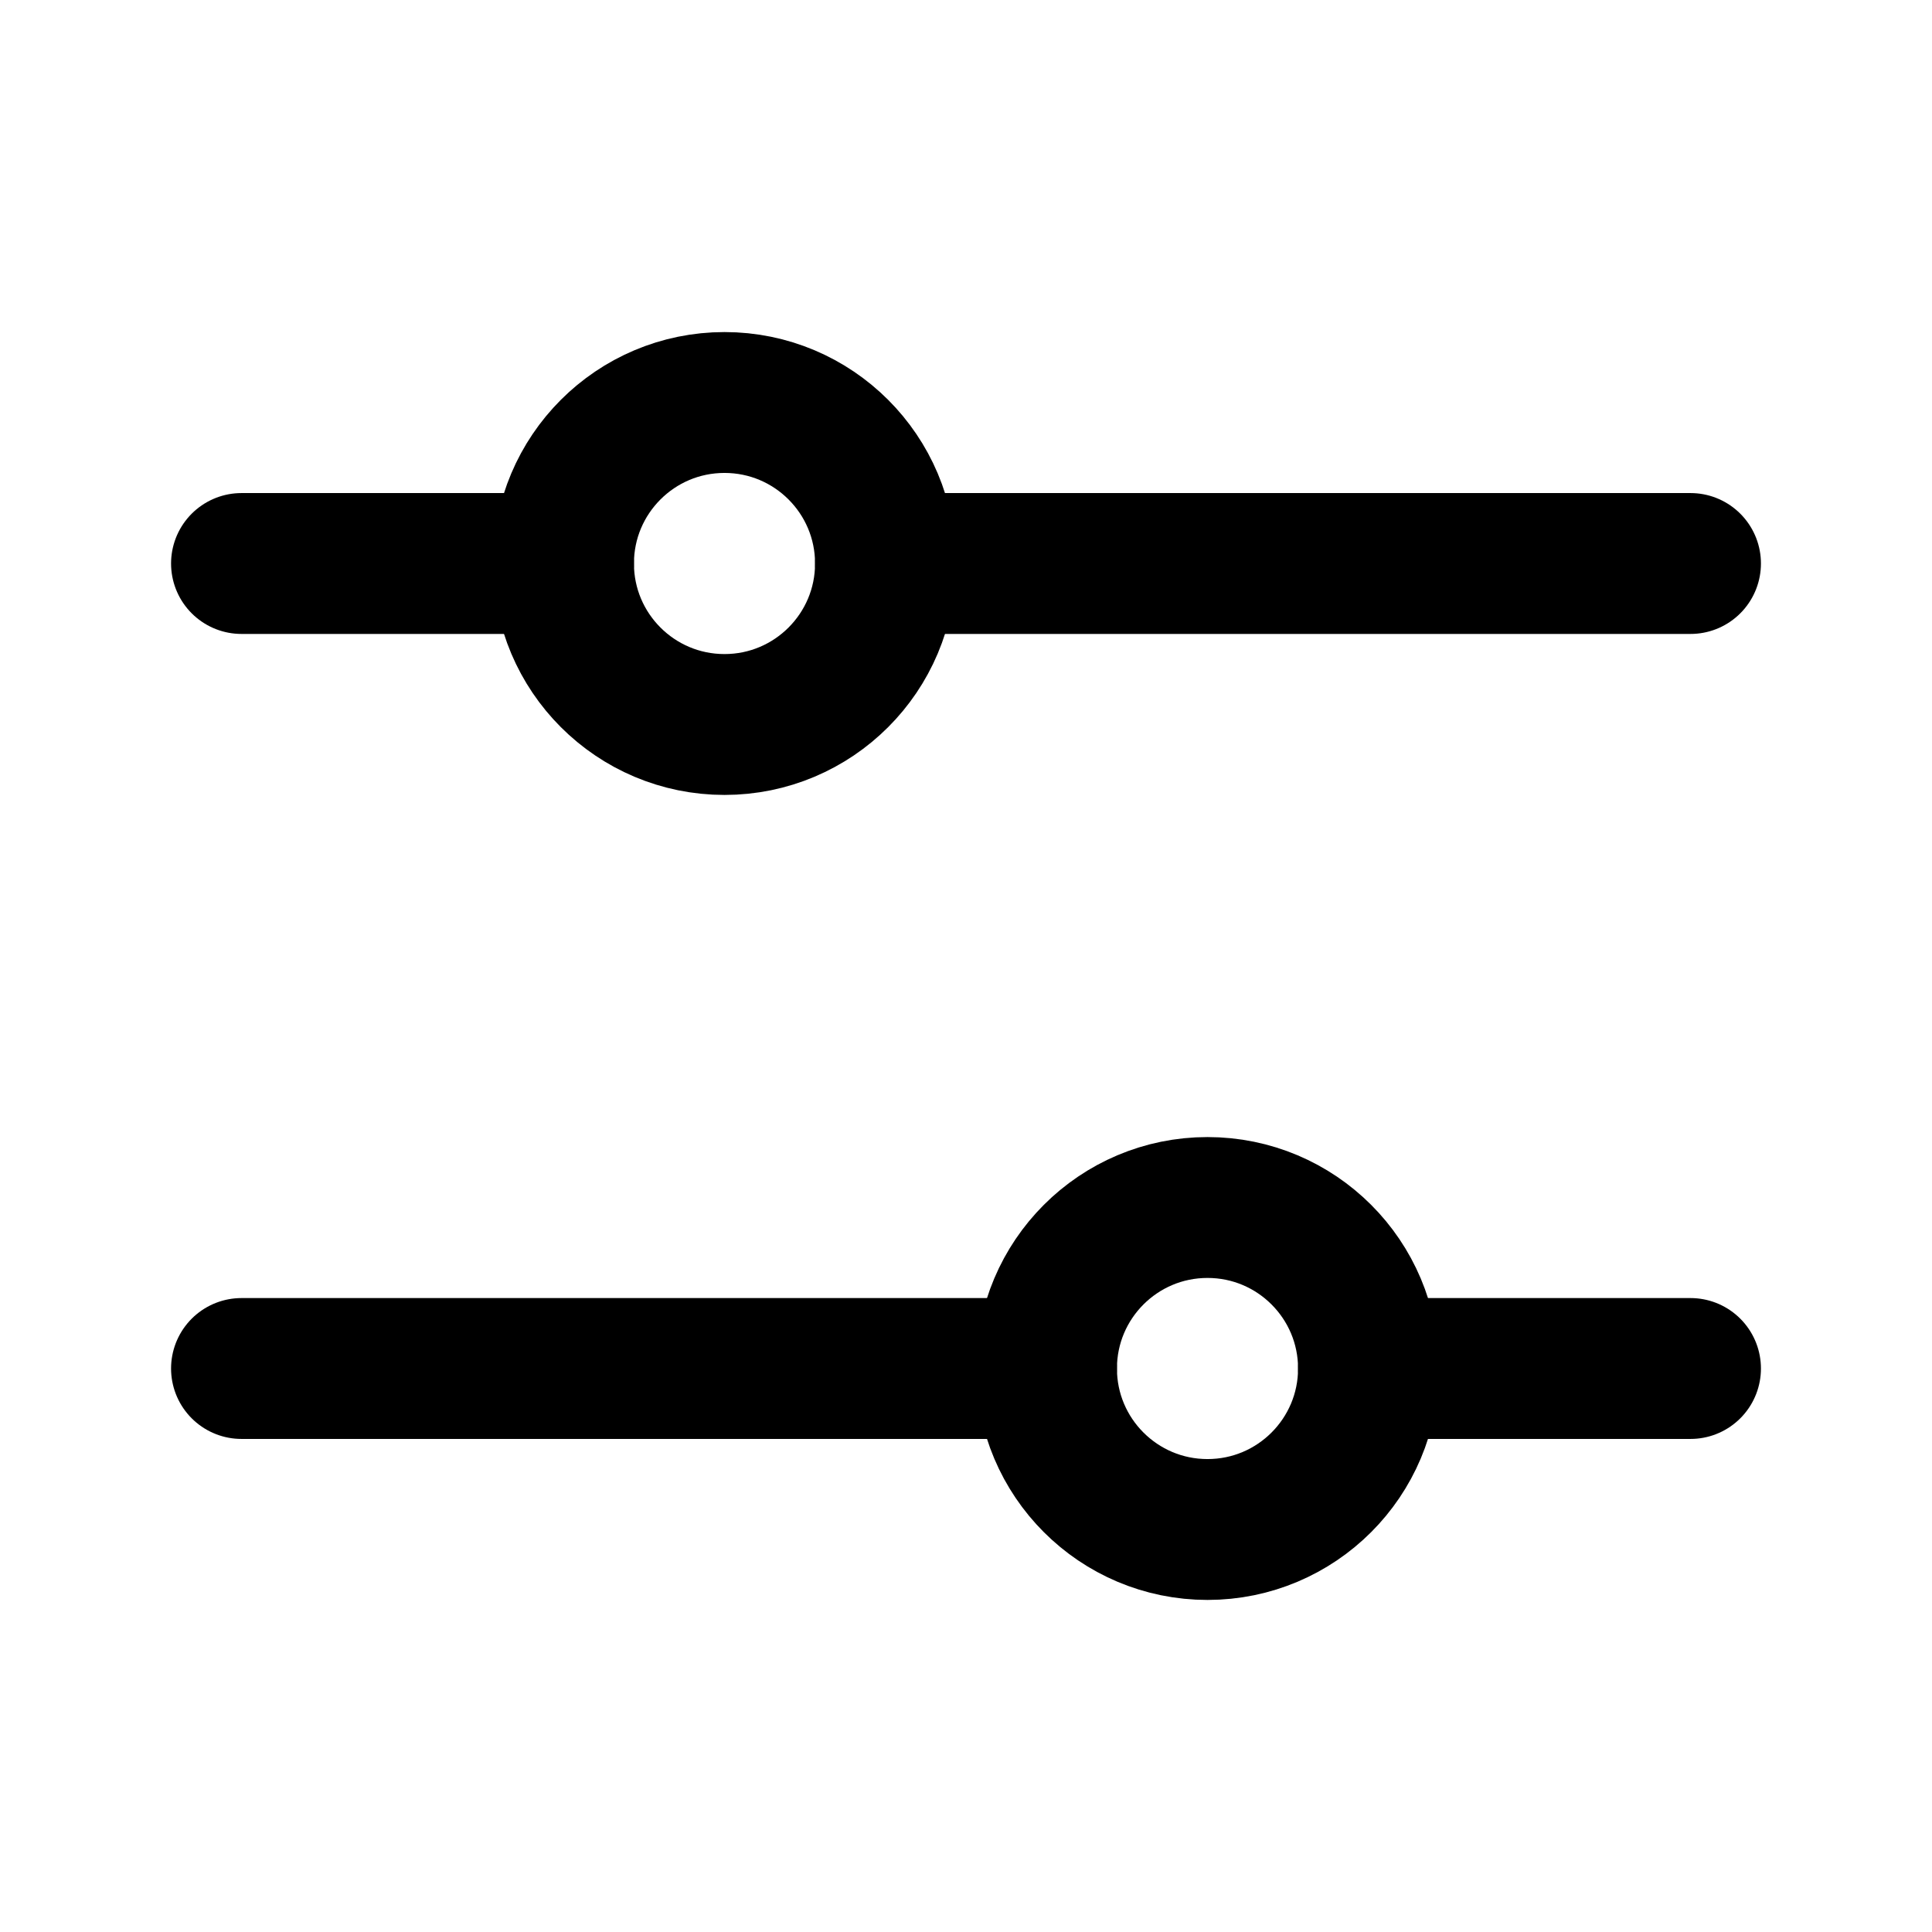
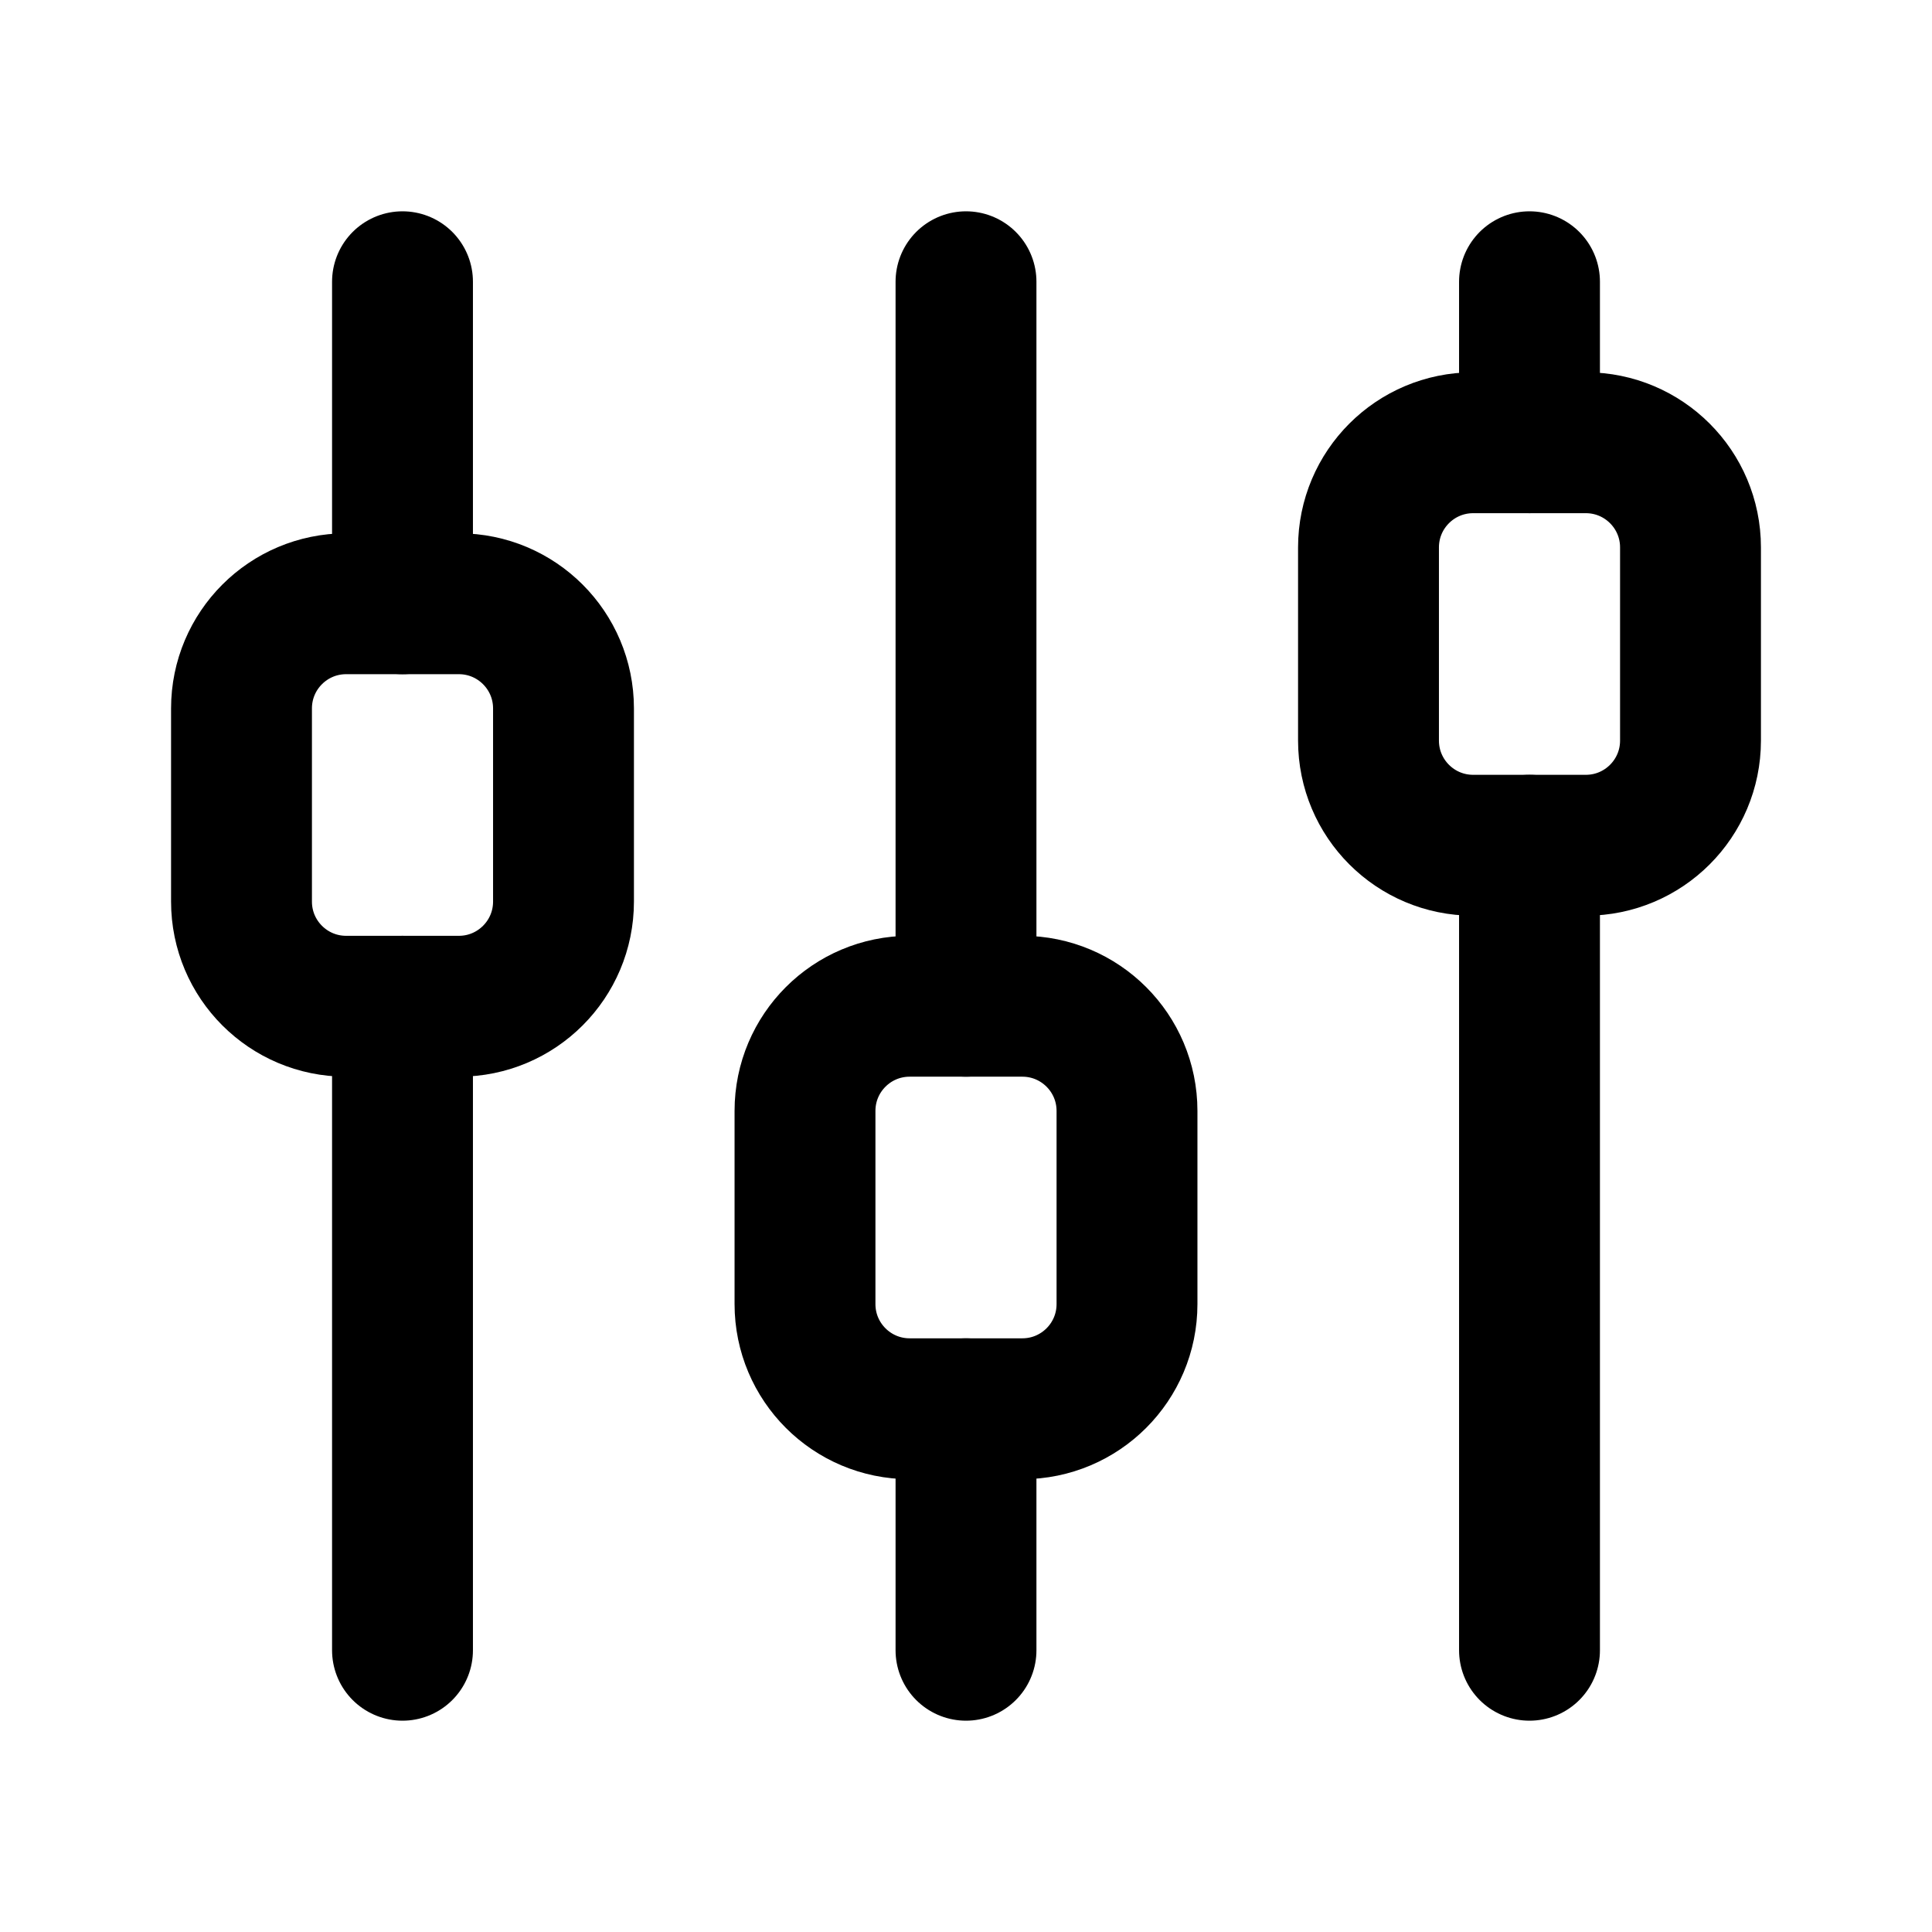
<svg xmlns="http://www.w3.org/2000/svg" viewBox="0 0 24 24" fill="none" stroke="#000" stroke-width="1.75" stroke-linecap="round" stroke-linejoin="round">
-   <path d="M3 7h4M11 7h10M3 17h10M17 17h4" />
-   <circle cx="9" cy="7" r="2" />
-   <circle cx="15" cy="17" r="2" />
+   <path d="M5 3.5v4m0 5v8M12 3.5v9m0 5v3M19 3.5v2m0 5v10" />
+   <rect x="3" y="7.5" width="4" height="5" rx="1.3" />
+   <rect x="10" y="12.5" width="4" height="5" rx="1.3" />
+   <rect x="17" y="5.5" width="4" height="5" rx="1.3" />
</svg>
